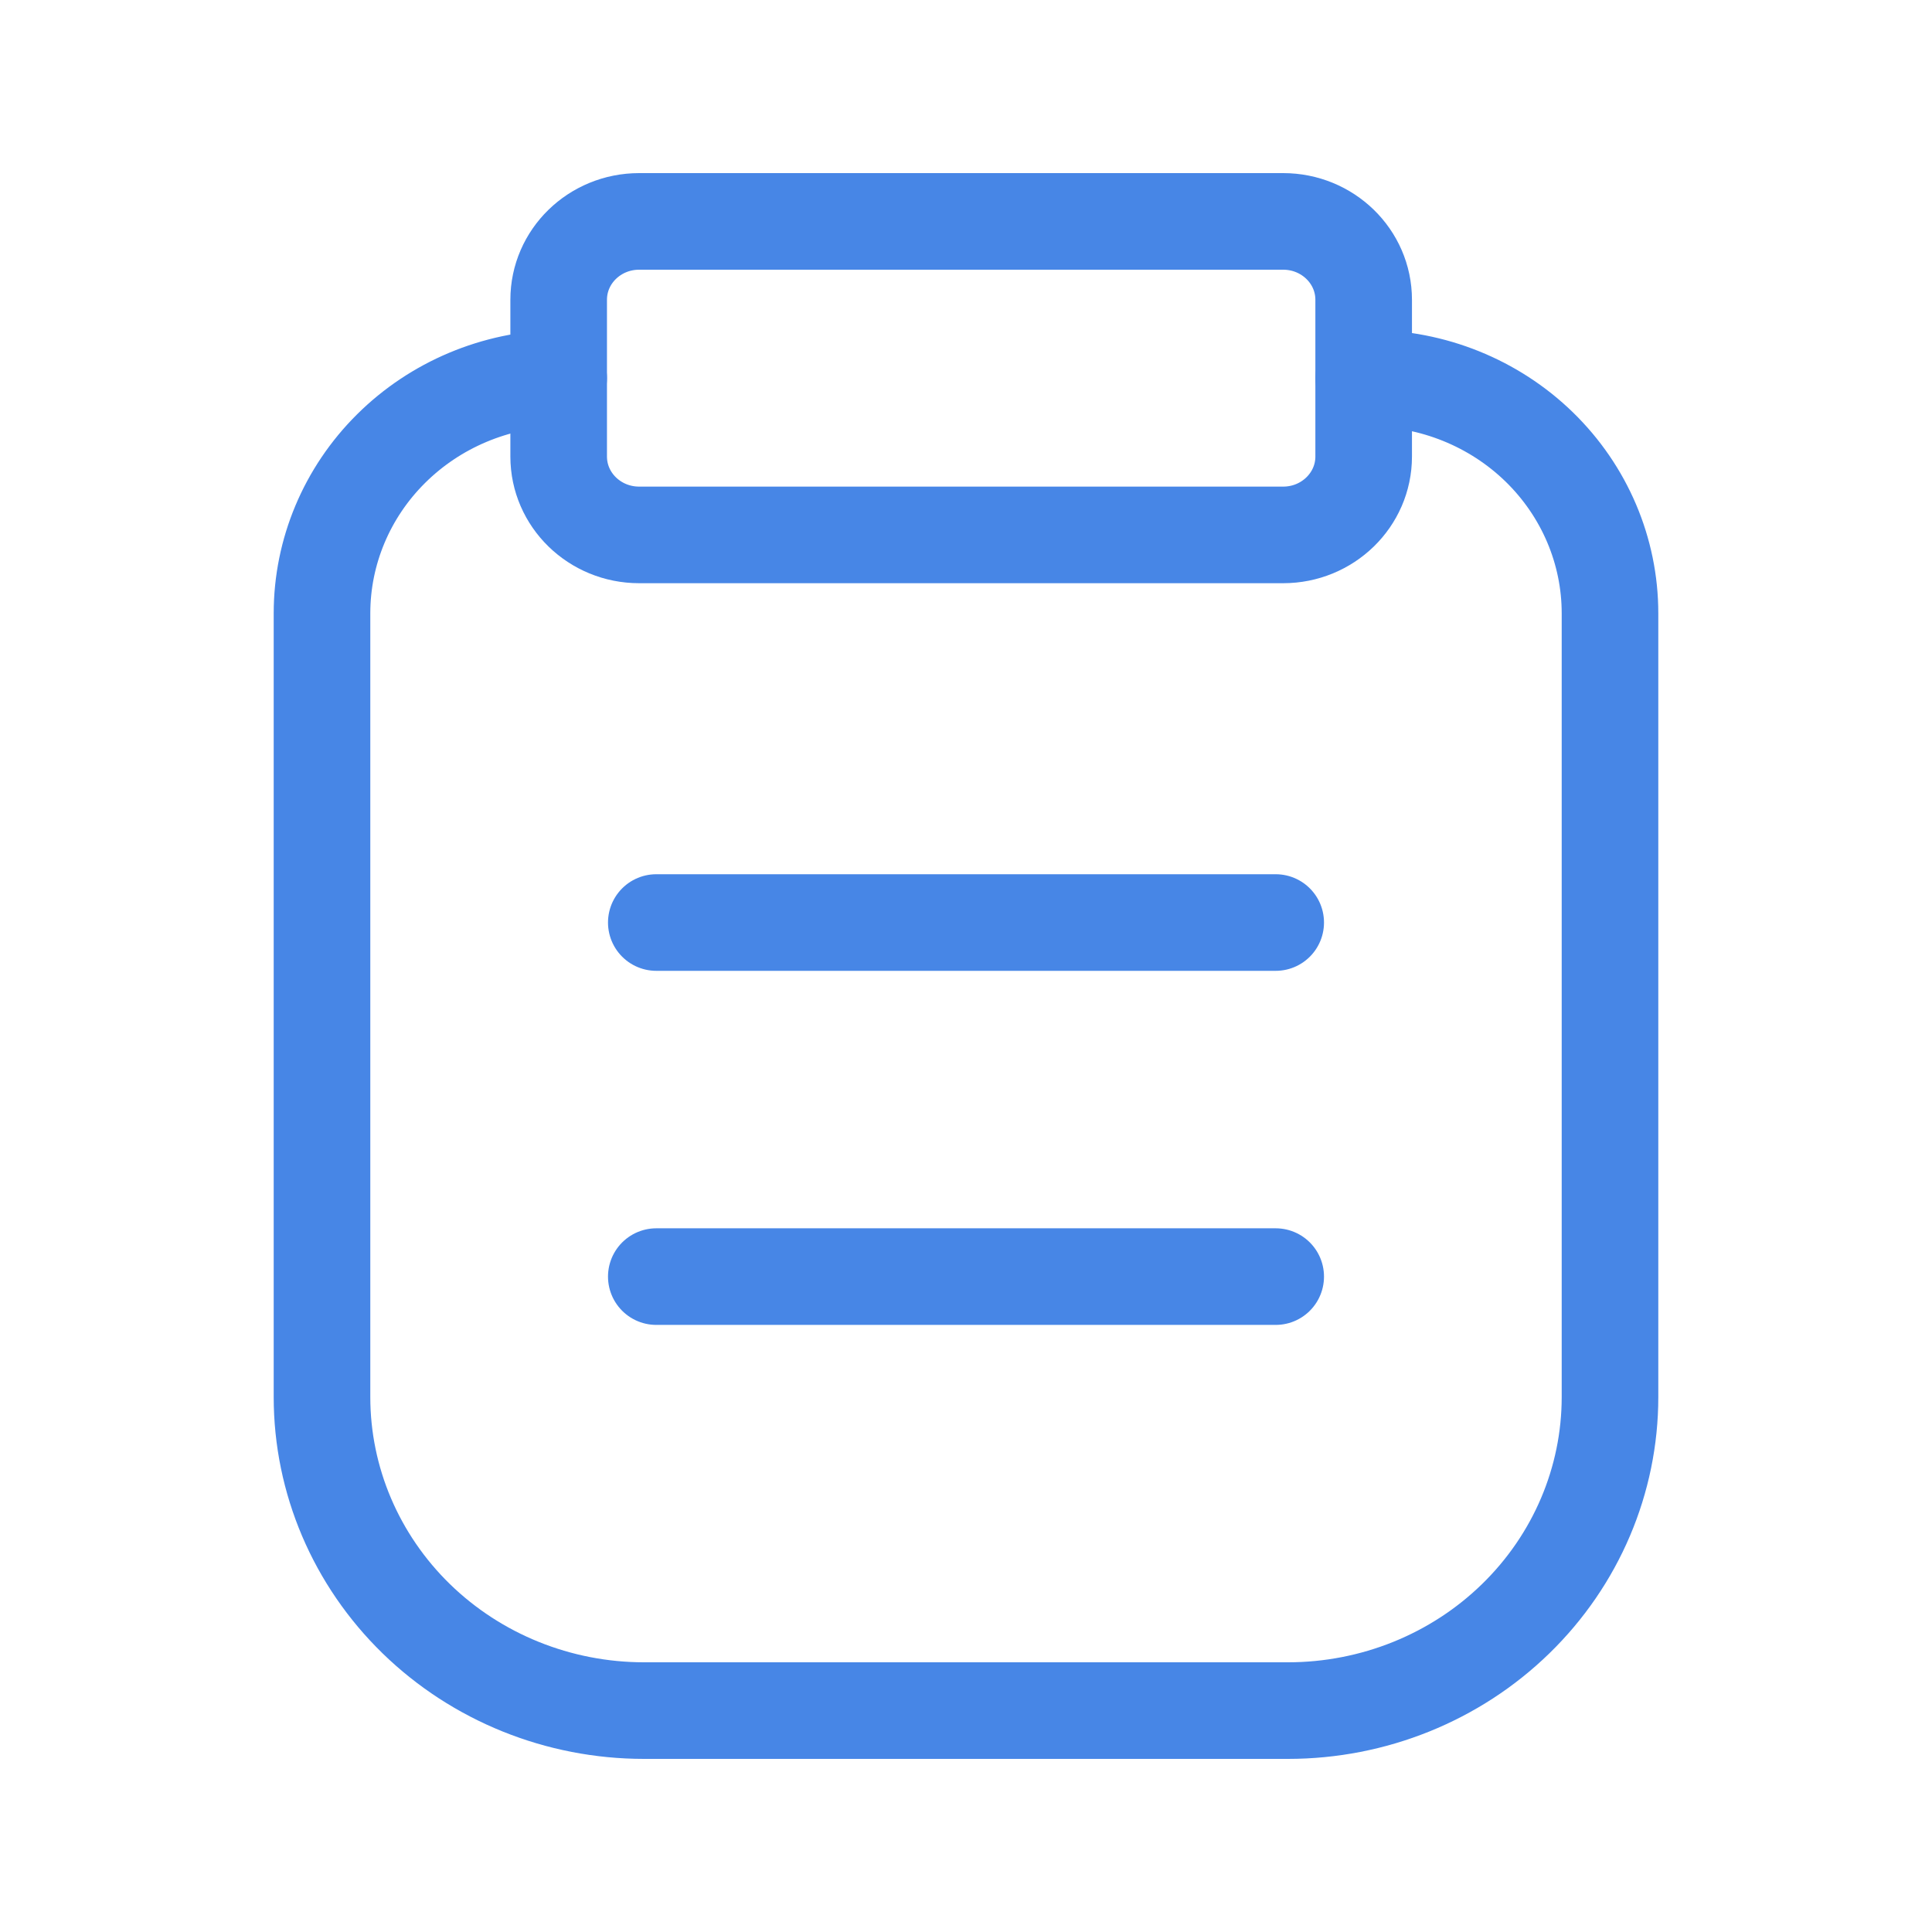
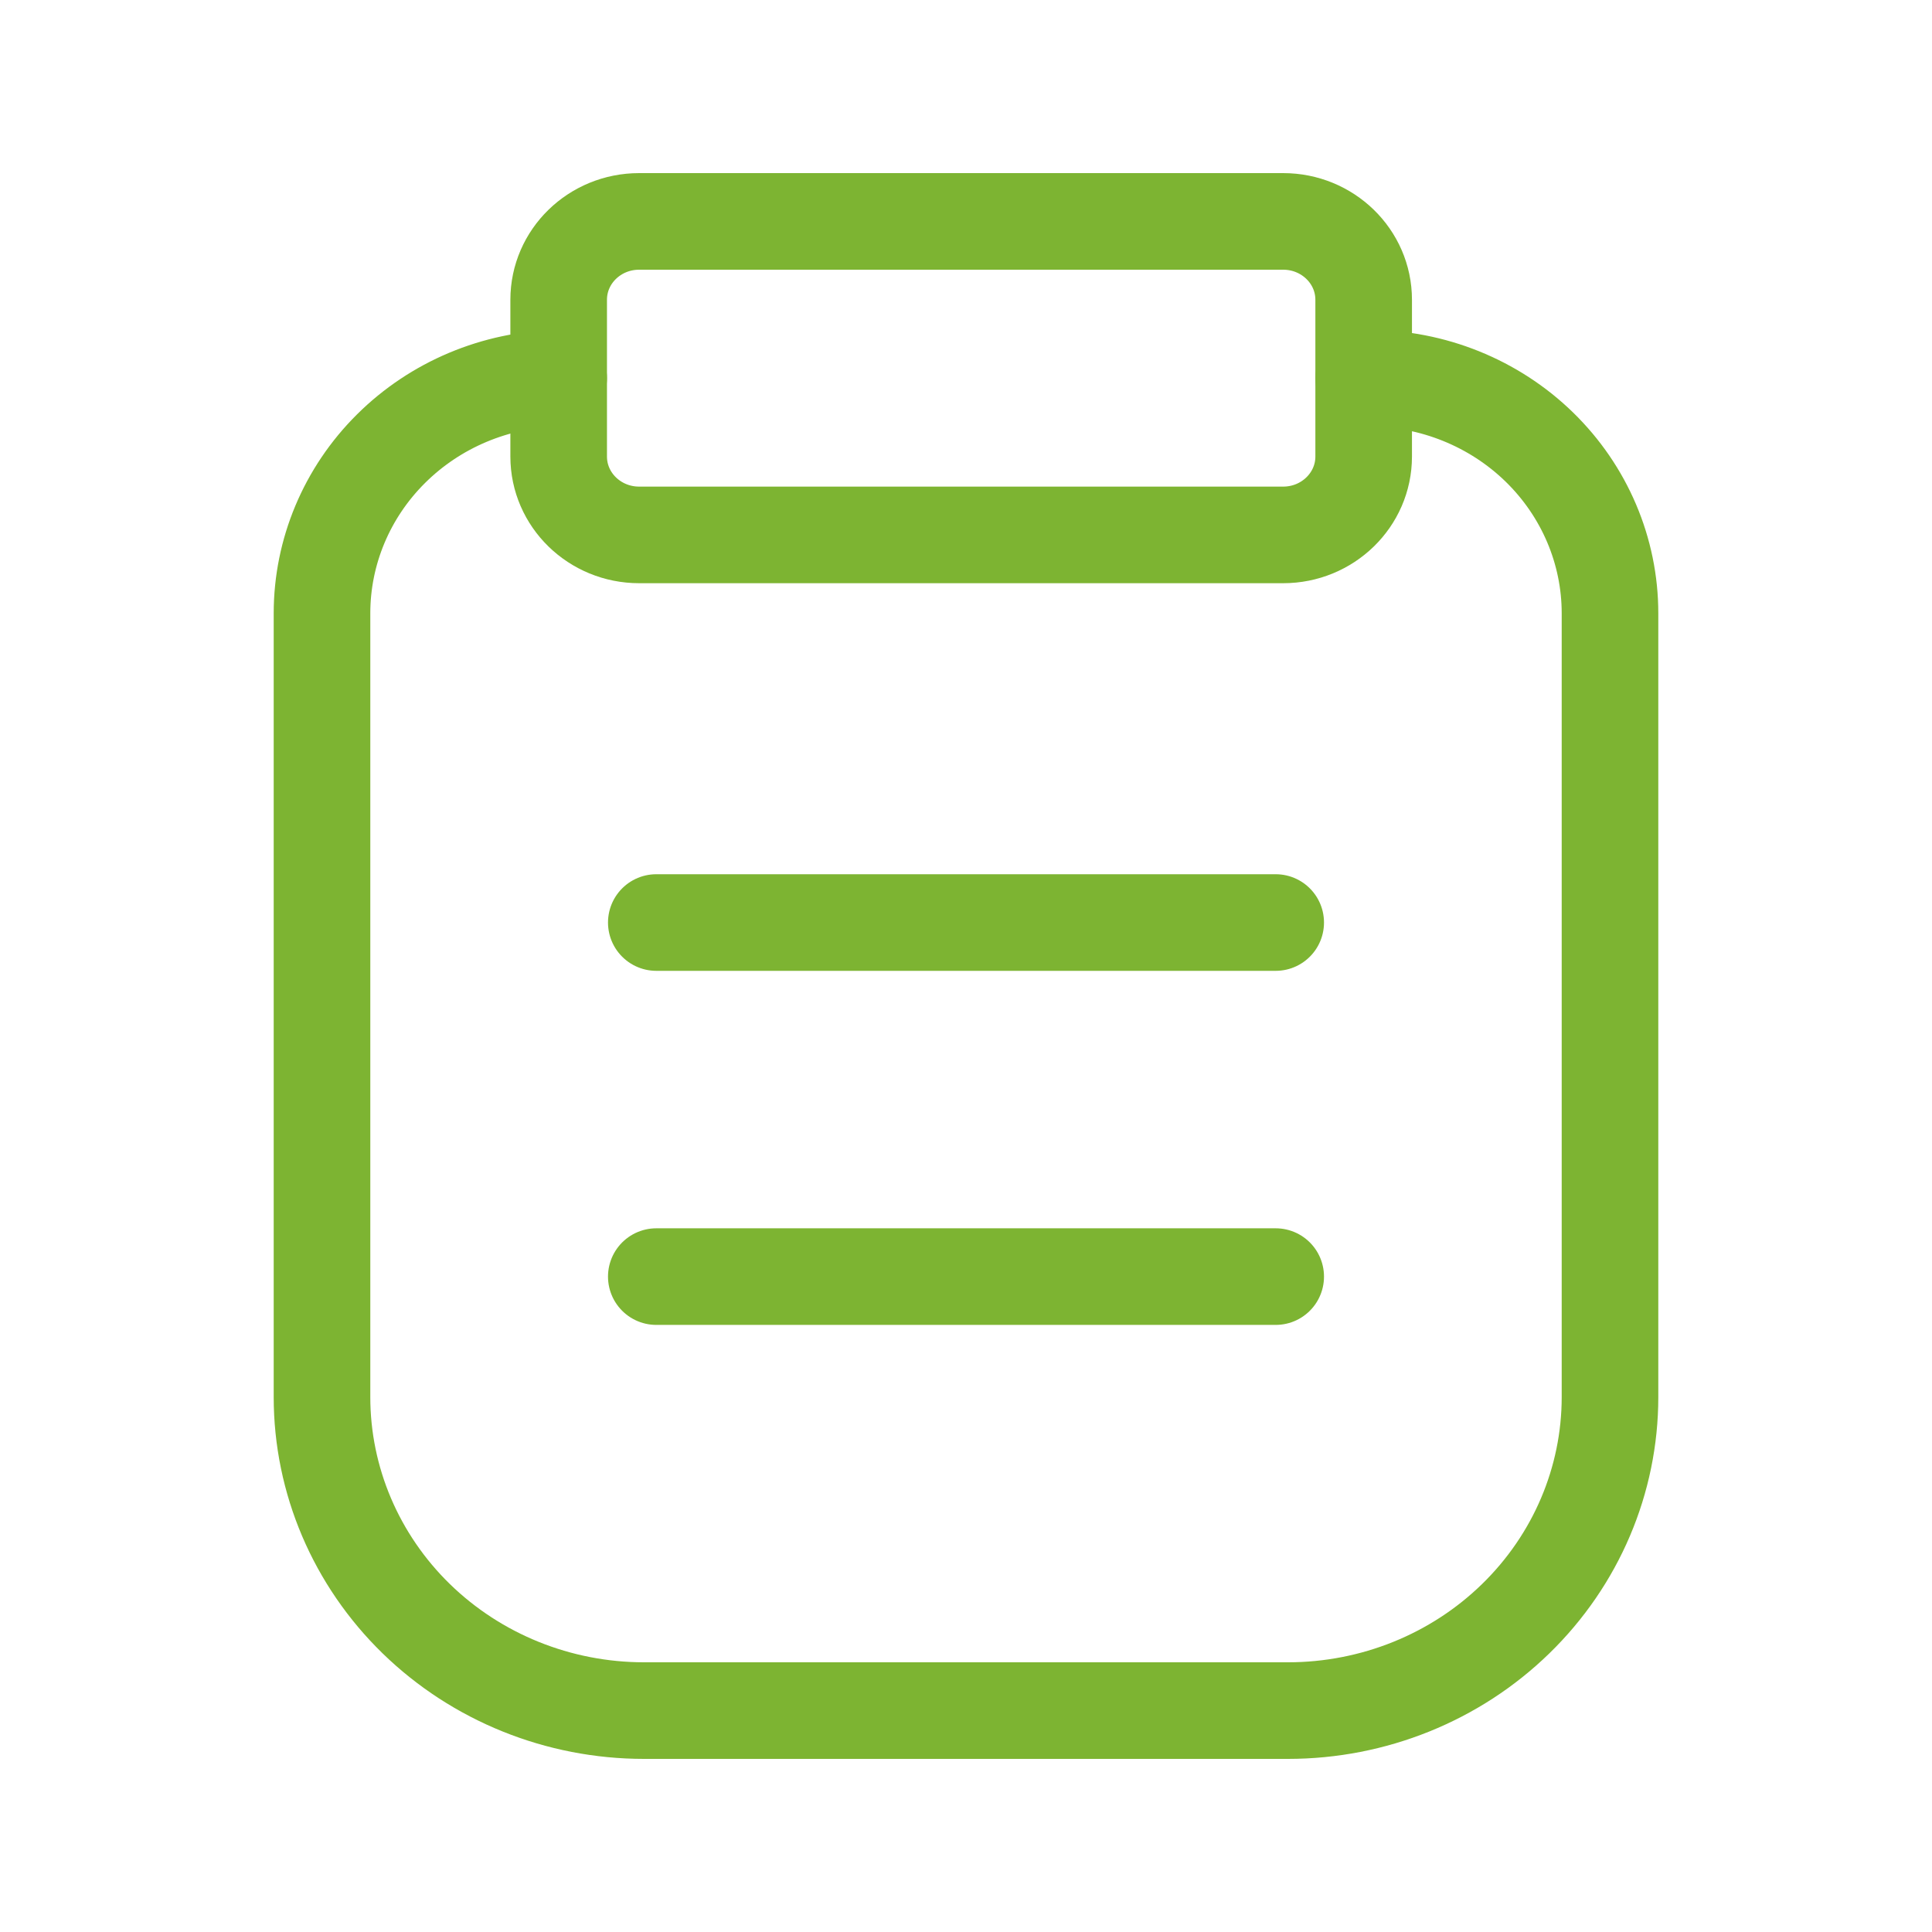
<svg xmlns="http://www.w3.org/2000/svg" width="30" height="30" viewBox="0 0 30 30" fill="none">
-   <path d="M21.175 5.872H21.25C22.244 5.872 23.198 6.256 23.902 6.941C24.605 7.626 25 8.555 25 9.523V21.694C25 22.985 24.473 24.223 23.535 25.136C22.598 26.049 21.326 26.562 20 26.562H10C8.674 26.562 7.402 26.049 6.464 25.136C5.527 24.223 5 22.985 5 21.694V9.523C5 8.567 5.385 7.649 6.072 6.967C6.759 6.284 7.693 5.891 8.675 5.872" stroke="#4786E6" stroke-width="1.5" stroke-linecap="round" stroke-linejoin="round" />
-   <path d="M19.925 3.438H9.925C9.234 3.438 8.675 3.982 8.675 4.655V7.089C8.675 7.761 9.234 8.306 9.925 8.306H19.925C20.615 8.306 21.175 7.761 21.175 7.089V4.655C21.175 3.982 20.615 3.438 19.925 3.438Z" stroke="#4786E6" stroke-width="1.5" stroke-linecap="round" stroke-linejoin="round" />
-   <path d="M10.191 14.325H19.809" stroke="#4786E6" stroke-width="1.5" stroke-linecap="round" stroke-linejoin="round" />
-   <path d="M10.191 19.823H19.809" stroke="#4786E6" stroke-width="1.5" stroke-linecap="round" stroke-linejoin="round" />
+   <path d="M21.175 5.872H21.25C22.244 5.872 23.198 6.256 23.902 6.941C24.605 7.626 25 8.555 25 9.523V21.694C25 22.985 24.473 24.223 23.535 25.136C22.598 26.049 21.326 26.562 20 26.562H10C8.674 26.562 7.402 26.049 6.464 25.136C5.527 24.223 5 22.985 5 21.694V9.523C5 8.567 5.385 7.649 6.072 6.967C6.759 6.284 7.693 5.891 8.675 5.872" stroke="#7db432" stroke-width="1.5" stroke-linecap="round" stroke-linejoin="round" />
+   <path d="M19.925 3.438H9.925C9.234 3.438 8.675 3.982 8.675 4.655V7.089C8.675 7.761 9.234 8.306 9.925 8.306H19.925C20.615 8.306 21.175 7.761 21.175 7.089V4.655C21.175 3.982 20.615 3.438 19.925 3.438Z" stroke="#7db432" stroke-width="1.5" stroke-linecap="round" stroke-linejoin="round" />
+   <path d="M10.191 14.325H19.809" stroke="#7db432" stroke-width="1.5" stroke-linecap="round" stroke-linejoin="round" />
+   <path d="M10.191 19.823H19.809" stroke="#7db432" stroke-width="1.5" stroke-linecap="round" stroke-linejoin="round" />
</svg>
